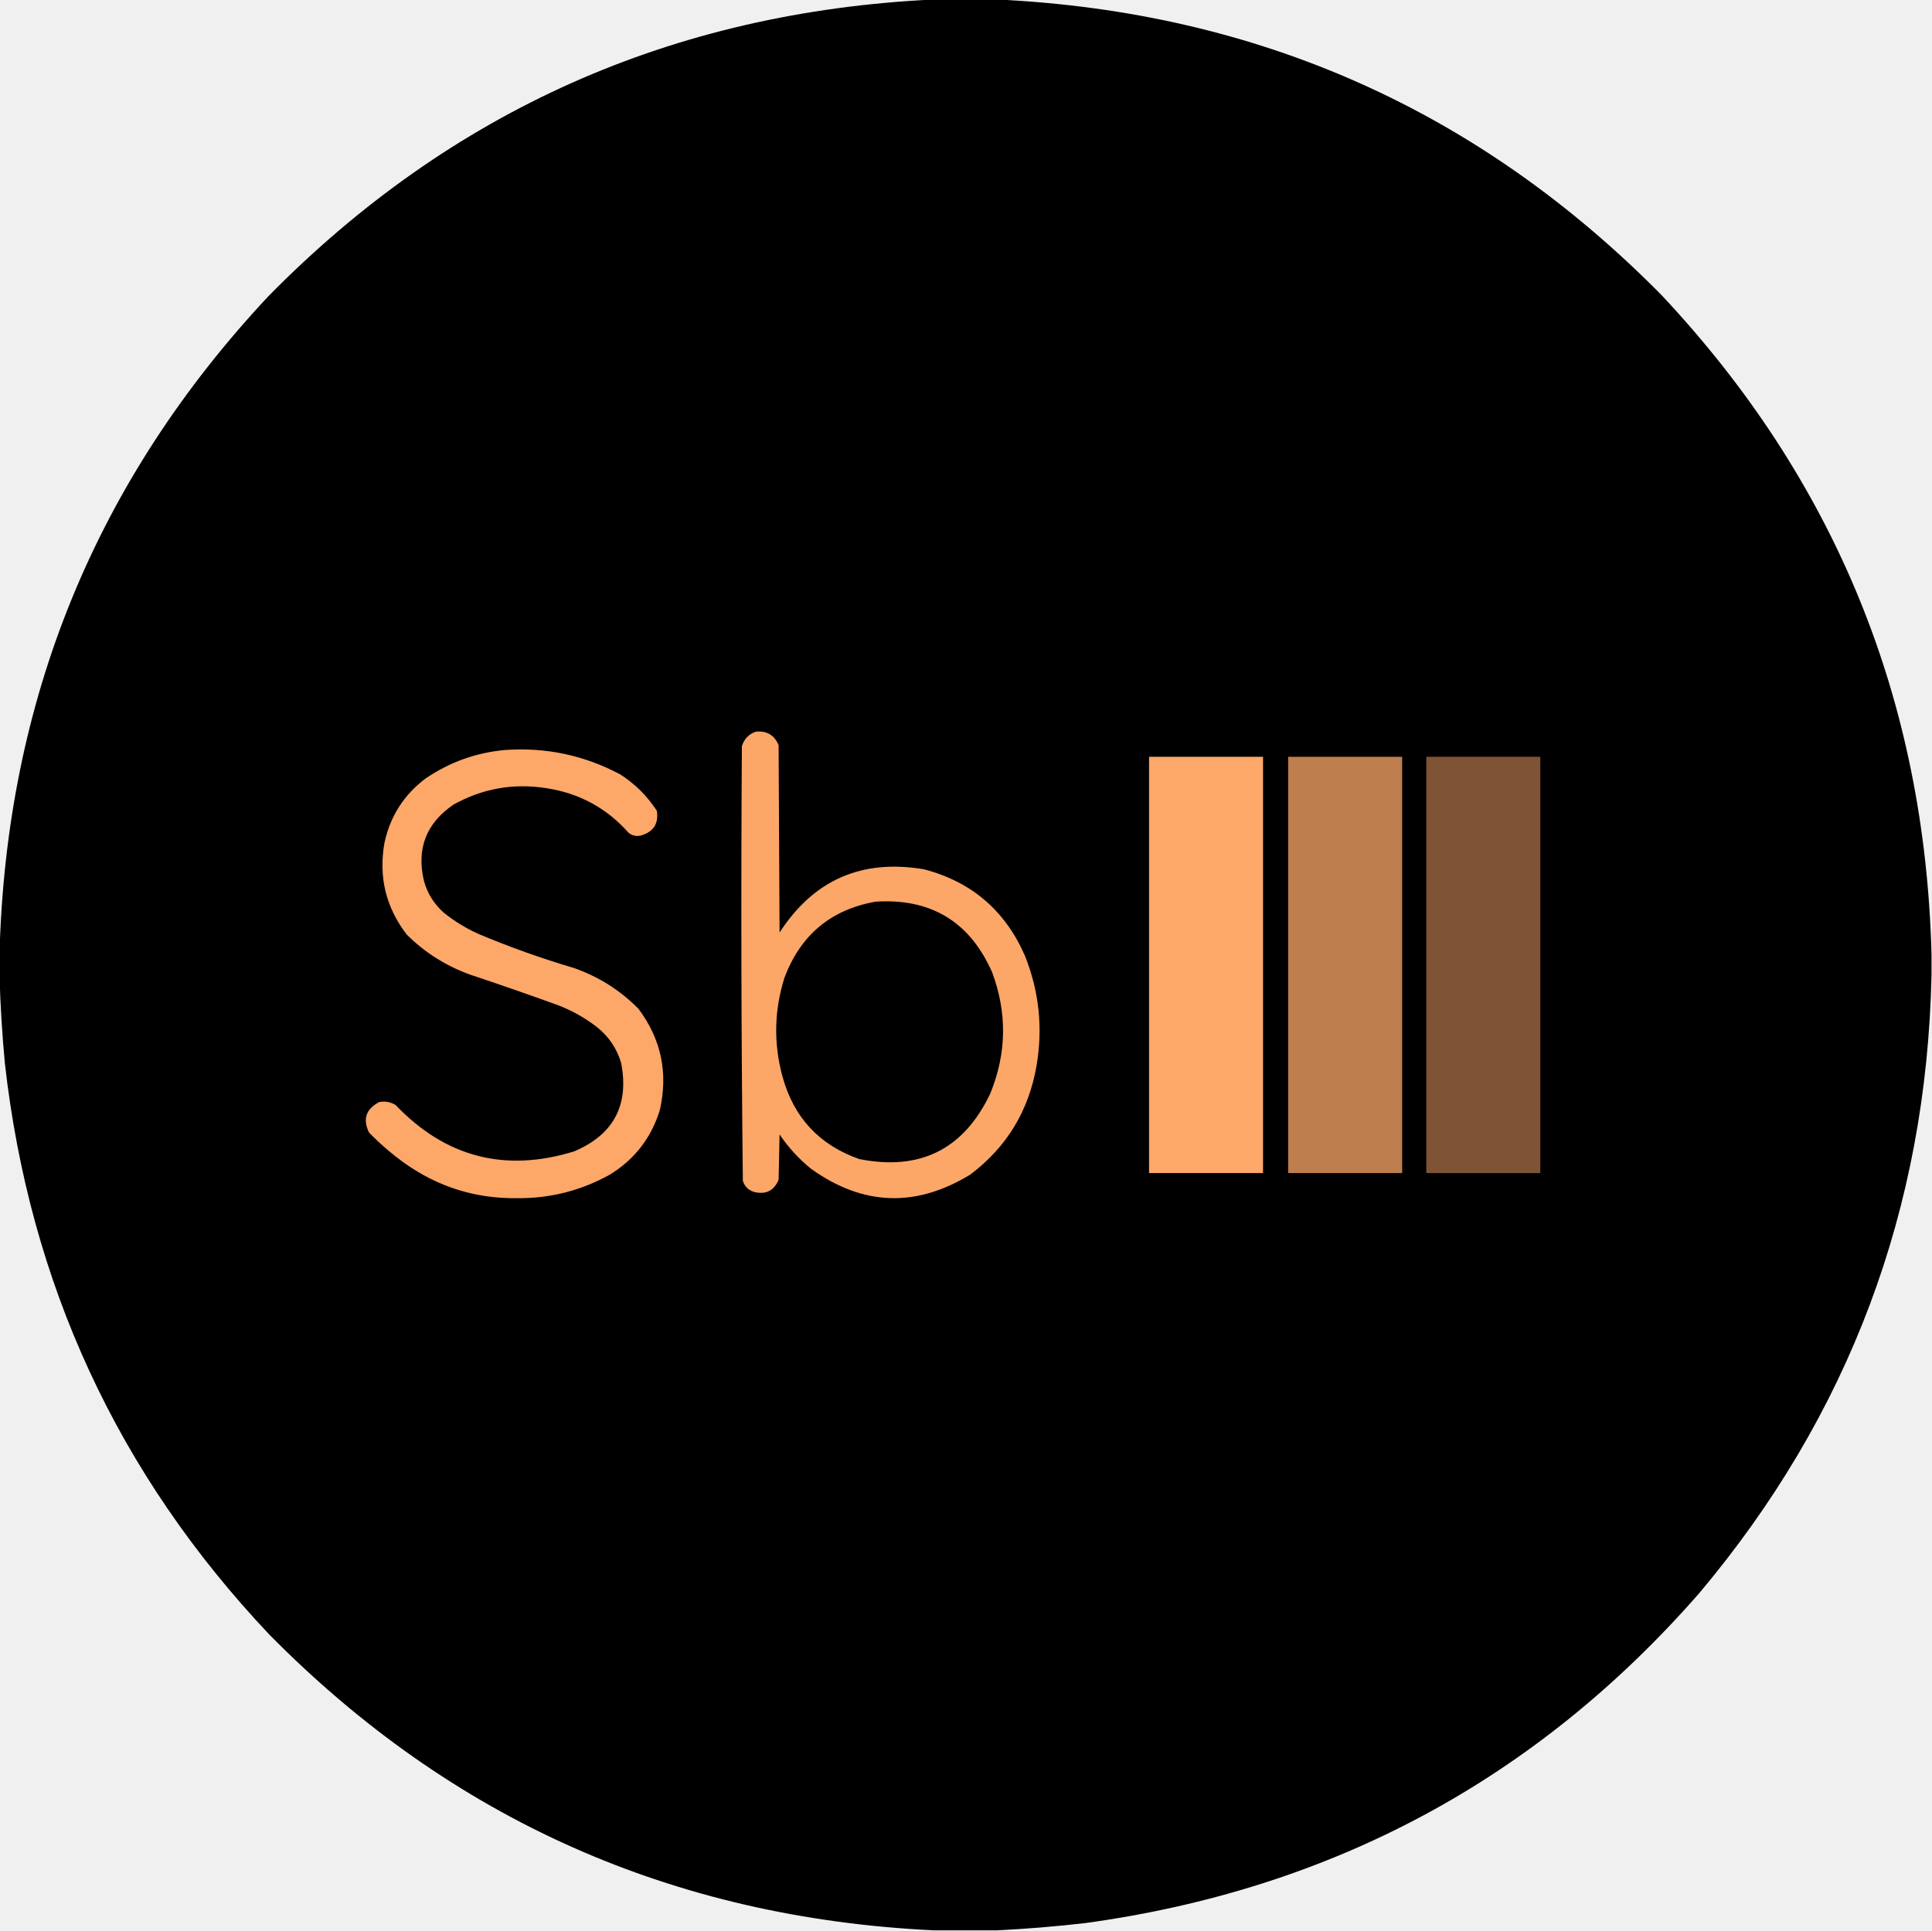
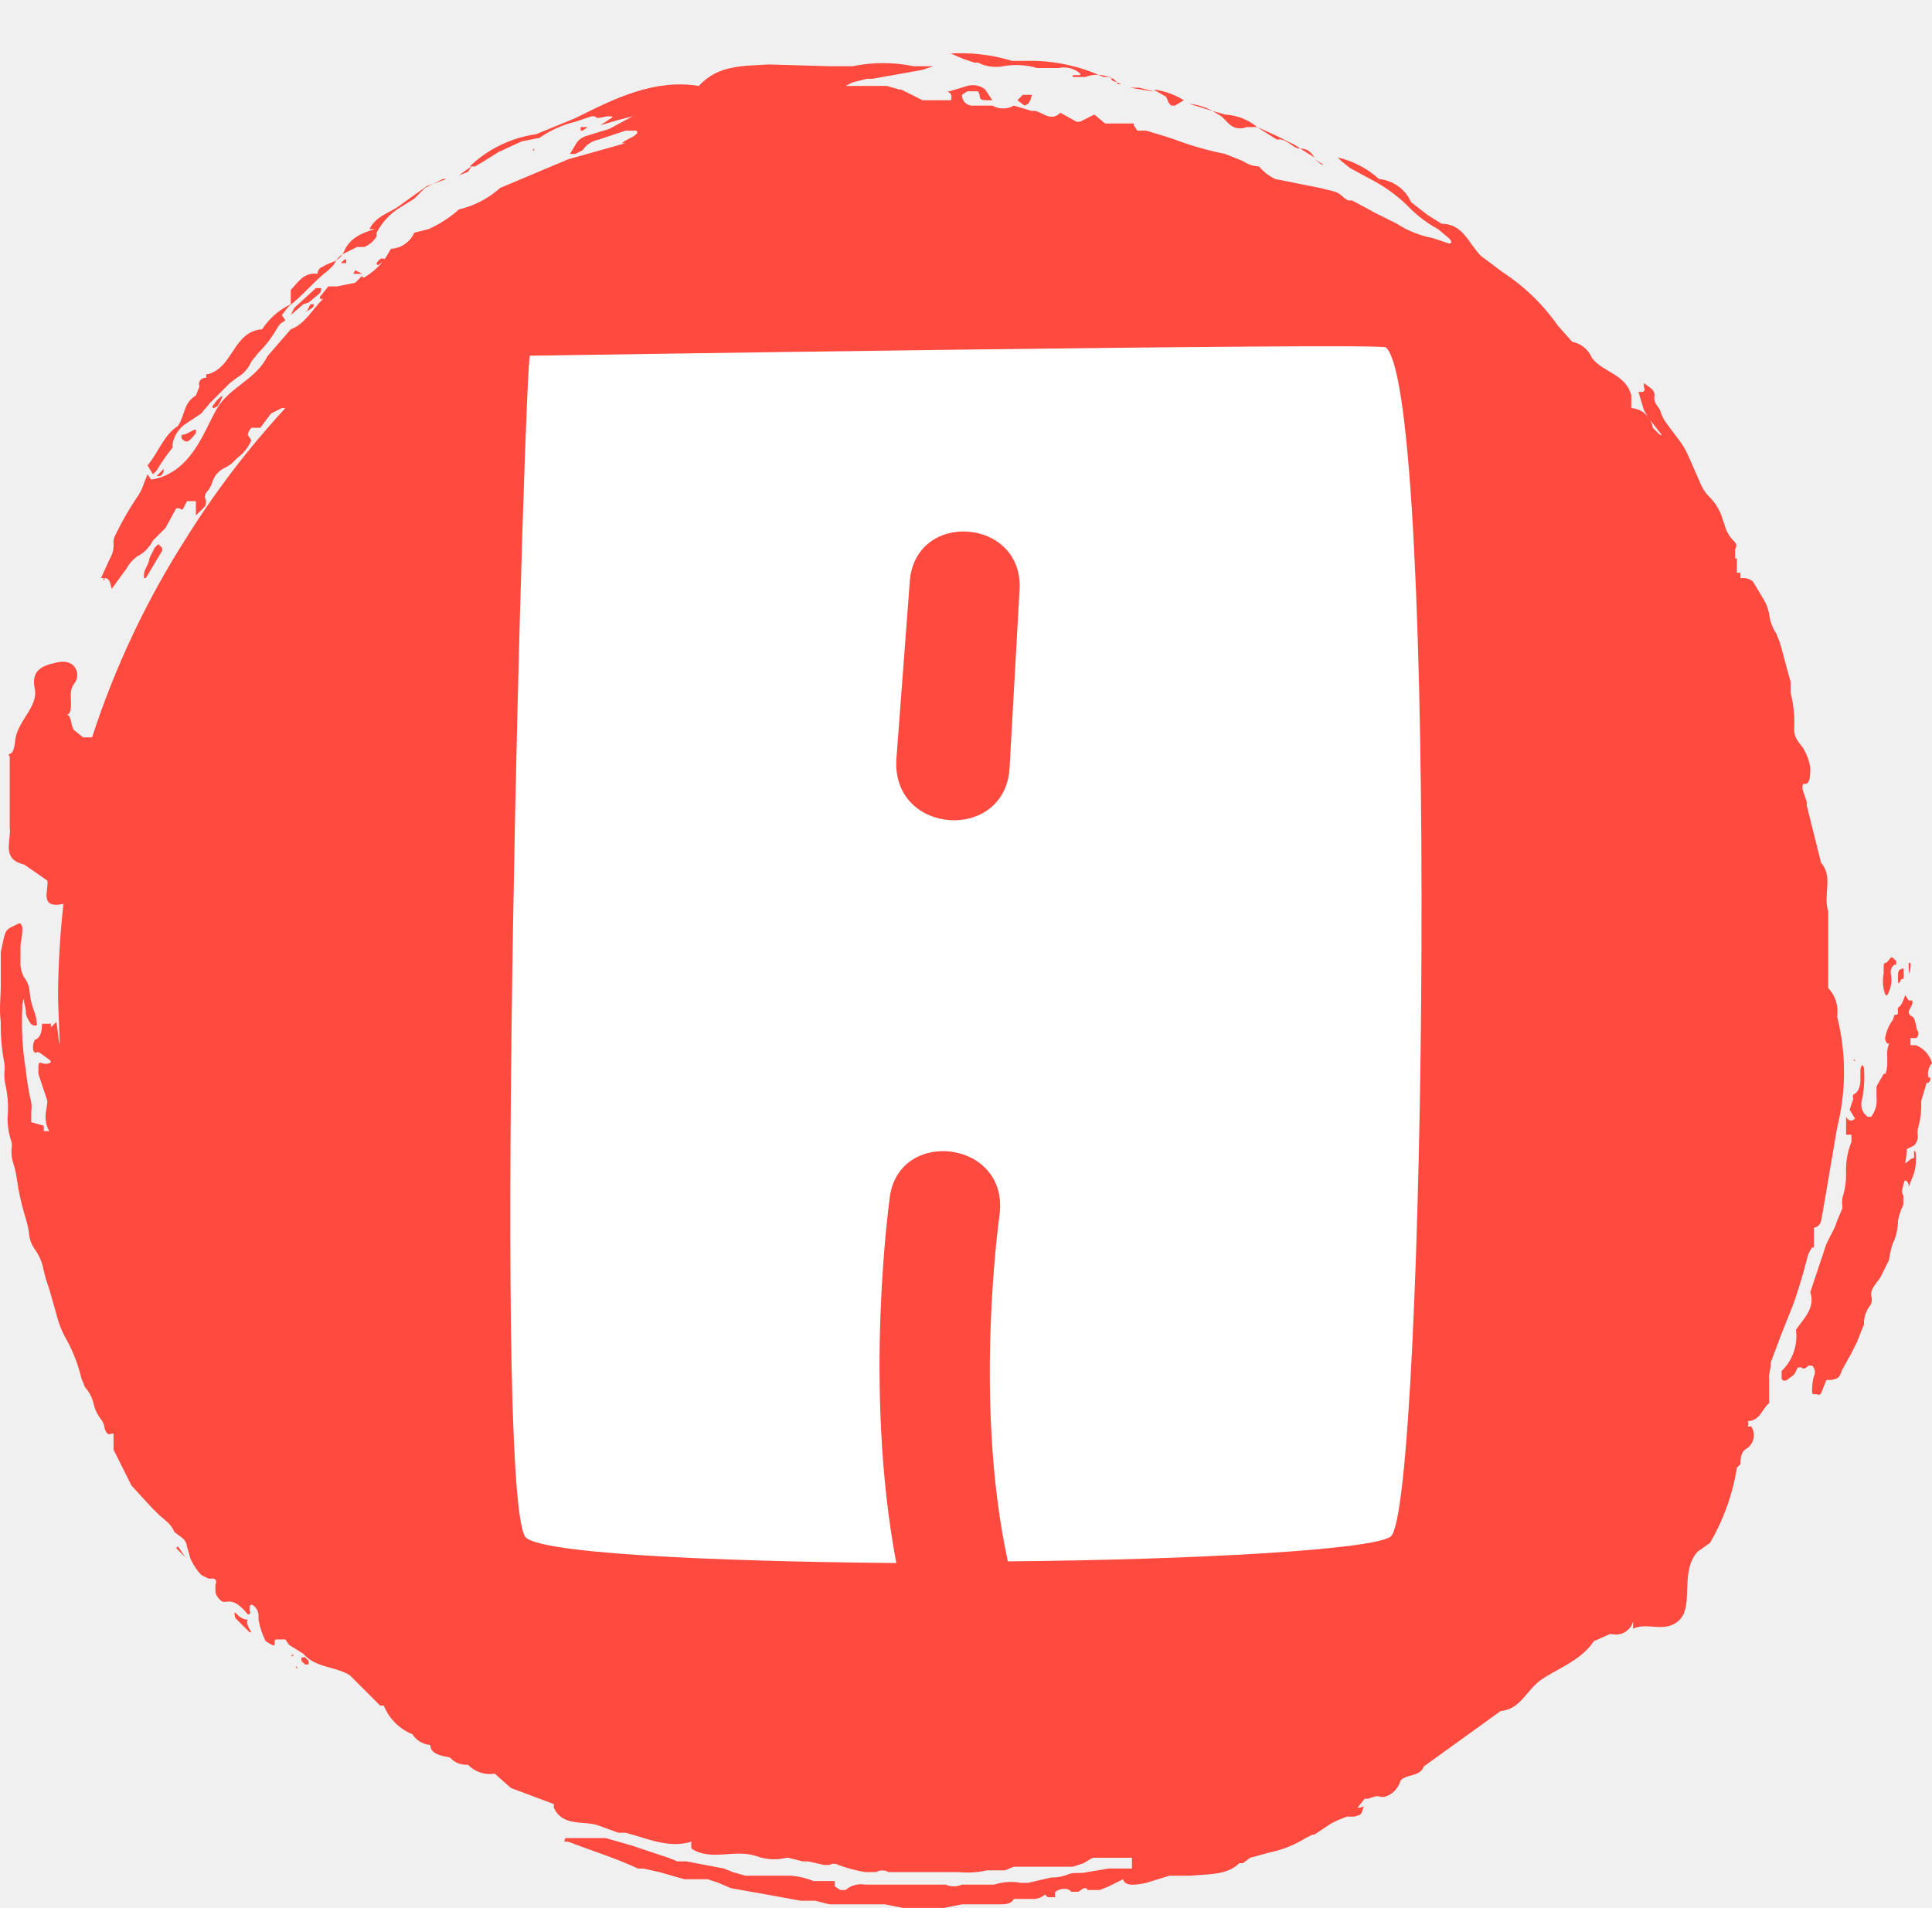
- <svg xmlns="http://www.w3.org/2000/svg" version="1.1" width="2000px" height="1999px" style="shape-rendering:geometricPrecision; text-rendering:geometricPrecision; image-rendering:optimizeQuality; fill-rule:evenodd; clip-rule:evenodd">
-   <g>
-     <path style="opacity:0.999" fill="#000000" d="M 966.5,-0.5 C 988.5,-0.5 1010.5,-0.5 1032.5,-0.5C 1302.16,12.371 1531.33,114.371 1720,305.5C 1899.65,496.924 1992.82,724.591 1999.5,988.5C 1999.5,995.5 1999.5,1002.5 1999.5,1009.5C 1994.28,1251.75 1914.11,1465.08 1759,1649.5C 1590.59,1842.15 1378.75,1955.99 1123.5,1991C 1093.09,1994.5 1062.76,1997 1032.5,1998.5C 1010.5,1998.5 988.5,1998.5 966.5,1998.5C 696.831,1985.63 467.664,1883.63 279,1692.5C 122.022,1526.49 30.689,1329.16 5,1100.5C 2.198,1070.4 0.364,1040.4 -0.5,1010.5C -0.5,1002.83 -0.5,995.167 -0.5,987.5C 6.392,724.505 99.226,497.505 278,306.5C 466.798,114.718 696.298,12.385 966.5,-0.5 Z" />
+ <svg xmlns="http://www.w3.org/2000/svg" width="308.761" height="304.916" viewBox="0 0 106.008 104.687" class="css-1j8o68f" version="1.1" id="svg23">
+   <defs id="SvgjsDefs2684" />
+   <g id="SvgjsG2685" featurekey="rootContainer" transform="matrix(0.9820593,0,0,0.9820593,-0.05456052,0)" fill="#ff4a3f">
+     <g id="g17">
+       <path d="M19.8 15.3h.5l-.4-.2zm.5.1zm.8-.7c0 .1 0 .1.1.1l.4-.3c-.2-.1-.3-.1-.5.2zm.4-.2zm-4.1 2.3zm-.2.6l.3-.2c.1-.1.1-.2.1-.2h-.2l-.2.4c-.1-.1-.1 0 0 0zm2.2-2.9h-.1l-.2.2h.3zm-2.1 2.4l.6-.5c.1-.1.1-.2.1-.3h-.3l-1.2 1.1-.2.4.7-.6zm-1.1.8z" id="path3" />
+       <path d="M9.7 25v-.2a1.7 1.7 0 0 1 .7-1.1l.9-.6.5-.6.7-.7.4-.4.4-.3a1.9 1.9 0 0 0 .8-.9l.4-.5a5.9 5.9 0 0 0 1-1.3l.2-.3.3-.2-.2-.3.4-.5c.8-.6 1.4-1.4 2.2-2l.3-.3a1.4 1.4 0 0 1 .5-.6l.8-.4h.4a1.4 1.4 0 0 0 .7-.6V13a3.5 3.5 0 0 1 1.3-1.4l.8-.5.2-.2.4-.4 1-.5h.2l-1.1.4-1.4 1c-.6.5-1.4.6-1.8 1.4h.3c-.7.2-1.4.5-1.7 1.2s-.8.6-1.2.9a.4.4 0 0 0-.3.4c-.8-.1-1.1.5-1.5.9v.8a3.9 3.9 0 0 0-1.6 1.4c-1.6.1-1.6 2.1-3 2.5h-.1a.2.2 0 0 0 0 .2c-.3 0-.5.2-.4.5l-.2.5c-.7.4-.6 1.1-1 1.7-.8.5-1.1 1.5-1.7 2.2l.3.5.2-.2a11.6 11.6 0 0 1 .9-1.3zM53.9 3.3l.6.2h.2a2.2 2.2 0 0 0 1.4.2 4.1 4.1 0 0 1 1.9.1h1.2a1.4 1.4 0 0 1 1.2.3.1.1 0 0 1 0 .1H60a.1.1 0 0 0 0 .1h.7a1.8 1.8 0 0 1 1.3 0c.2 0 .1.1.2.2l.5.2h-.2c-.2-.4-.5-.4-.8-.4a9.7 9.7 0 0 0-4.3-.9h-.8A9.8 9.8 0 0 0 53 3h.2zm7.3 3.1zM50.3 4.7zm10.9 1.7h.2-.2zM19 14.7zm32.1-10zm17.6 2.2a.9.9 0 0 0 1 .2h.6a3.1 3.1 0 0 0-1.8-.7l-.7-.2.5.3zm-3.4-1.3c0 .1.1.2.2.3h.2l.5-.3a4.2 4.2 0 0 0-1.7-.6l.7.4zm7.4 2.7l.8.5c-.2-.3-.4-.5-.8-.5z" id="path5" />
+       <path d="M99 76.1l.6-1.6.6-1.5c.2-.5.6-1.8.8-2.6a1.7 1.7 0 0 1 .3-.7h.1v-1.1c.5-.1.4-.6.5-.9l.8-4.7a12.7 12.7 0 0 0 0-6.2 1.9 1.9 0 0 0-.5-1.6v-4.3c-.3-.9.3-1.9-.4-2.7L101 45a.4.4 0 0 0 0-.2l-.2-.6a.5.5 0 0 1 0-.4h.1c.3 0 .3-.5.3-.9a3 3 0 0 0-.4-1.1l-.3-.4a1.1 1.1 0 0 1-.2-.7 6.7 6.7 0 0 0-.2-2v-.6c-.2-.7-.4-1.5-.6-2.2l-.2-.5a2.5 2.5 0 0 1-.4-1.1 2.5 2.5 0 0 0-.3-.8l-.6-1a.8.8 0 0 0-.6-.2h-.1V32h-.2v-.8H97V31a.4.4 0 0 0 0-.1v-.2c.1-.2.1-.3-.1-.5a1.8 1.8 0 0 1-.4-.6l-.2-.6a2.9 2.9 0 0 0-.7-1.2 2.2 2.2 0 0 1-.5-.7l-.7-1.6a4.3 4.3 0 0 0-.6-1l-.6-.8a2.4 2.4 0 0 1-.4-.8l-.2-.3a.6.6 0 0 1-.1-.5.5.5 0 0 0-.2-.4l-.4-.3v.2c.1.2 0 .3-.1.3h-.2l.3 1 .3.5.7.9h-.1l-.2-.2-.2-.2a1.3 1.3 0 0 0-1.2-1.1v-.7c-.3-1.2-1.6-1.3-2.2-2.1a1.5 1.5 0 0 0-1.1-.9l-.8-.9a11.3 11.3 0 0 0-3.1-3l-.8-.6-.4-.3c-.7-.7-1-1.8-2.2-1.8l-.8-.5-.9-.7a2.2 2.2 0 0 0-1.8-1.3 5.1 5.1 0 0 0-2.3-1.2l.2.2.5.4 1.3.7a8.5 8.5 0 0 1 2.1 1.6 6.8 6.8 0 0 0 1.5 1.1l.6.5c.1.1.2.2.1.3H81l-.9-.3a5.6 5.6 0 0 1-2-.8l-1.2-.6-1.3-.7h-.2c-.3-.1-.4-.4-.8-.5l-.8-.2-2.5-.5a2.6 2.6 0 0 1-.9-.7 1.7 1.7 0 0 1-.9-.3l-1-.4a18.1 18.1 0 0 1-2.8-.8l-.6-.2-1-.3h-.5l-.2-.3v-.1h-1.6l-.6-.5-.4.2-.4.2h-.2l-.9-.5c-.6.6-1.1-.2-1.6-.1l-1-.3a1.2 1.2 0 0 1-1.2 0h-1.2a.6.6 0 0 1-.5-.6l.3-.2h.6a.7.7 0 0 1 .1.3c0 .2.2.2.5.2h.2l-.4-.6a1.1 1.1 0 0 0-1-.2l-1 .3H53c.3.2.2.3.2.5h-1.6l-.4-.2-.8-.4h-.1l-.7-.2h-2.3l.4-.2.8-.2h.3l1.7-.3 1.1-.2.6-.2h-1.1a8.4 8.4 0 0 0-3.4 0h-1.3L43 3.6c-1.4.1-2.8 0-3.9 1.2-2.5-.4-4.7.7-6.9 1.8l-2.2.9a6.7 6.7 0 0 0-3.7 1.8h.3l.5-.3.8-.5 1.3-.6 1-.2a6 6 0 0 1 2-.9l.9-.3h.2c.1.2.5 0 .7 0h.2c.1 0 .1.1 0 .1l-.6.4 1-.3.8-.2-1.3.7-1.3.4a1 1 0 0 0-.6.5l-.3.5h.3l.4-.2a1.4 1.4 0 0 1 .9-.6l1.5-.5h.5a.1.1 0 0 1 .1.2c-.2.2-.6.3-.8.5h.2l-3.2.9-3.8 1.6a5.2 5.2 0 0 1-2.3 1.2 6.6 6.6 0 0 1-1.7 1.1l-.8.2a1.5 1.5 0 0 1-1.3.9l-.3.5a3.7 3.7 0 0 1-1.2 1.1h-.1v-.1l-.2.2-.2.2-1 .2h-.5l-.4.5c-.1.1-.1.2 0 .2h.1c-.6.6-1 1.4-1.8 1.7L15 19.9c-.6 1.2-1.8 1.6-2.6 2.6s-1.4 3.9-3.9 4.3l-.2-.3-.2.5a2.7 2.7 0 0 1-.4.8 16.9 16.9 0 0 0-1.2 2.1.8.8 0 0 0-.1.5 1.4 1.4 0 0 1-.2.8l-.5 1.1h.2c.3 0 .3.3.4.6l.8-1.1a2.2 2.2 0 0 1 .6-.7 2 2 0 0 0 .9-.9l.3-.3.4-.4.6-1.1h.2c.1.1.1.1.2 0l.2-.4h.5v.8l.5-.5a.5.5 0 0 0 0-.5.4.4 0 0 1 .1-.3 1.5 1.5 0 0 0 .3-.5 1.3 1.3 0 0 1 .8-.9l.3-.2.3-.3a2.4 2.4 0 0 0 .8-1l-.2-.3c0-.1.1-.3.2-.4h.5l.6-.8.6-.3h.2a48.8 48.8 0 0 0-5.5 7.2h-.1.1a48.4 48.4 0 0 0-5.3 11.2h-.5l-.5-.4c-.2-.2-.1-.7-.4-.9h.1c.3-.5-.1-1.2.3-1.7s.1-1.4-.9-1.2-1.5.5-1.3 1.5-1 1.8-1.1 2.9-.5.5-.3.9v3.9c.1.8-.5 1.8.8 2.1l1.3.9c.1.5-.5 1.6.9 1.3a49.2 49.2 0 0 0-.3 5c0 1.1.1 2.2.1 3.3v-.4c-.1-.4-.1-.8-.2-1.3l-.3.3v-.2h-.5c0 .5-.1.8-.4.9a.9.9 0 0 0-.1.5c0 .1.1.3.2.2s.4.2.7.4-.2.3-.4.2-.2.1-.2.3v.3l.5 1.5c0 .3-.1.6-.1.9a1.7 1.7 0 0 0 .2.8h-.3v-.3l-.7-.2v-.6a1.5 1.5 0 0 0 0-.5 14.6 14.6 0 0 1-.3-1.8 16.6 16.6 0 0 1-.2-3.5.9.9 0 0 1 .1-.5v.2a2.9 2.9 0 0 1 .1.5.8.8 0 0 0 .1.4c.1.2.2.4.4.4s.1-.1.1-.2a2.1 2.1 0 0 0-.1-.5 4.2 4.2 0 0 1-.3-1.3 1.5 1.5 0 0 0-.3-.7 1.6 1.6 0 0 1-.2-.9v-.8c0-.3.1-.6.1-.9a.5.5 0 0 0-.1-.4h-.1c-.8.4-.7.2-1 1.6V55c0 .7-.1 1.4 0 2.1a10.8 10.8 0 0 0 .2 2.3 1.8 1.8 0 0 1 0 .5 3.1 3.1 0 0 0 .1.9 5.9 5.9 0 0 1 .1 1.3 3.9 3.9 0 0 0 .2 1.7 1.2 1.2 0 0 1 0 .4 2.1 2.1 0 0 0 .1.8 4.9 4.9 0 0 1 .2.9 14 14 0 0 0 .5 2.2 5 5 0 0 1 .2 1 1.7 1.7 0 0 0 .3.7 2.9 2.9 0 0 1 .5 1.2 8.5 8.5 0 0 0 .3 1l.4 1.4a5.4 5.4 0 0 0 .6 1.5 8.5 8.5 0 0 1 .8 2.1l.2.5a2.1 2.1 0 0 1 .5 1 2.1 2.1 0 0 0 .4.8 1 1 0 0 1 .2.5c.1.3.2.4.4.3h.1v.9l.5 1 .5 1 1.1 1.2.4.4c.3.3.7.5.9 1l.4.3a.7.7 0 0 1 .3.5l.2.7a3.3 3.3 0 0 0 .6.9l.4.2h.3a.2.2 0 0 1 .1.3 2.5 2.5 0 0 0 0 .5.9.9 0 0 0 .4.5h.2c.4-.1.8.2 1.2.7h.1c0-.1.1-.1 0-.2v-.2c0-.1.1-.2.2-.1a.7.7 0 0 1 .3.6v.2a4.3 4.3 0 0 0 .4 1.2c.5.3.5.3.5.1s0-.2.2-.2h.4l.2.3.8.5c.7.8 1.8.7 2.6 1.2l1.7 1.7h.2a2.9 2.9 0 0 0 1.6 1.6 1.3 1.3 0 0 0 1 .6c0 .5.6.6 1.1.7a1.2 1.2 0 0 0 .8.4h.2a1.7 1.7 0 0 0 1.5.5l.9.8 2.4.9v.2c.5 1.1 1.7.7 2.5 1l1.1.4h.4c1.2.3 2.4.9 3.7.5a.7.7 0 0 0 0 .4c1.1.7 2.4 0 3.6.4a2.9 2.9 0 0 0 1.7.1h.1l.8.2h.3l.9.2h.3a.5.5 0 0 1 .5 0 7.9 7.9 0 0 0 1.5.4h.6a.7.7 0 0 1 .7 0h3.9a5 5 0 0 0 1.6-.1h1l.5-.2H60l.6-.2.5-.3h2.2v.6H62l-1.2.2c-.4.1-.7 0-1 .1a2.4 2.4 0 0 1-1 .2l-1.3.3h-.4a3.1 3.1 0 0 0-1.5.1h-1.8a1.1 1.1 0 0 1-.9 0h-4.5a1.3 1.3 0 0 0-1.1.3H47l-.3-.2v-.3h-1.2a4.1 4.1 0 0 0-1.3-.3h-2.5l-.7-.2-.5-.2-2.1-.4h-.5l-.5-.2-2.1-.7-1.4-.4h-2.2c-.1 0-.1.1-.1.2h.2c1.3.5 2.6.9 3.9 1.5h.3l.9.2 1.4.4h1.3l.6.2.7.3 1.7.3 1.1.2 1.1.2h.8l.8.2h3.1l1 .2h2.3l1-.2H56c.4 0 .6-.1.7-.3h1a1 1 0 0 0 .8-.3c-.1.1 0 .1.1.2h.4v-.2c0-.1 0-.1.2-.2s.6-.1.7.1h.4l.3-.2c.2 0 .2 0 .2.1h.7l.5-.2.8-.4c.1.3.4.4 1.3.2l1.3-.4h1.2c.9-.1 2 0 2.7-.7h.2l.4-.3 1.1-.3a6.1 6.1 0 0 0 2-.8l.4-.2h.1l.9-.6.4-.2.5-.2h.4c.4-.1.4-.1.5-.4s0-.1-.2-.1h-.1l.4-.5h.2c.3-.1.5-.2.7-.1h.2a1.3 1.3 0 0 0 .9-.9c.3-.4 1.1-.2 1.3-.8l4.3-3.1c1.1-.1 1.4-1.1 2.2-1.7s2.3-1.1 3-2.2l.9-.4h.1a1 1 0 0 0 1.2-.7v.4c.8-.4 1.8.3 2.6-.5s0-2.7 1-3.8l.7-.5a12.1 12.1 0 0 0 1.5-4.2l.2-.2c0-.3 0-.7.4-.9a.9.9 0 0 0 .2-1.2h-.2a.3.3 0 0 0 0-.3c.7 0 .8-.7 1.2-1V77a.5.5 0 0 1 0-.2 3.8 3.8 0 0 0 .1-.7zM5.9 32.2z" id="path7" />
+       <path d="M26.4 9.3l-.3.2-.4.3.5-.2zm6.1-2h.1l.3-.2h-.4zm-2.6 1l-.1.1h.1v-.1zm-1.5 1.4zm1.3-.2zm-6.3 3.1zM9.2 26.2l-.4.4H9a.4.4 0 0 0 .2-.4zm3-3.5a2.1 2.1 0 0 0 .3-.6 1.5 1.5 0 0 0-.5.5c-.1.1-.1.2 0 .2zM11 24.2V24c-.2 0-.5.3-.8.3v.2c.3.3.4.2.8-.3zm3 66.2zM73.9 9.2h.1l-.5-.3zm-2.5-1.4c.5-.1.8.4 1.2.5h.1l-.3-.2-1-.5-1.1-.5.3.2zM52.8 3.1zm11.7 2h-.1l-1.2-.2h.5zm2 .7l1.3.4a3.3 3.3 0 0 0-1.3-.4zm-9 0a1 1 0 0 0 .2-.5h-.5l-.3.3.4.3zm9 1.6zM49.9 4.2zm2.9.7zM48.5 4zm13.8 2.1a.5.5 0 0 0 0 .1zm44.8 52.3h-.3V58h.3c.1 0 .2-.3.1-.4s-.1-.7-.3-.8a.3.3 0 0 1-.2-.3l.2-.4a.4.4 0 0 0 0-.2h-.2l-.2-.3c-.1.3-.2.6-.4.7a.5.5 0 0 0 0 .2c0 .1 0 .2-.1.2h-.1a1.1 1.1 0 0 1-.1.3 2.3 2.3 0 0 0-.4.9.4.4 0 0 0 .1.4h.1a1.7 1.7 0 0 0-.1.8v.4a1.8 1.8 0 0 1-.1.5h-.1l-.4.7v.6a1.5 1.5 0 0 1-.3 1.1h-.2l-.2-.2a.9.9 0 0 1-.1-.8 6.5 6.5 0 0 0 .1-1.7c0-.1-.1-.2-.1-.2a.5.5 0 0 0-.1.3v.6c0 .2-.1.6-.3.7s-.1.2-.1.3l-.2.6.3.5c-.2.2-.4.1-.5-.1v1h.3v.4a4.2 4.2 0 0 0-.3 1.4 3.3 3.3 0 0 0 0 .4 4 4 0 0 1-.2 1.3 2 2 0 0 0 0 .6l-.3.7a3.2 3.2 0 0 1-.3.7l-.3.6-.9 2.7c.3.9-.4 1.5-.8 2.1a2.7 2.7 0 0 1-.8 2.3v.4c0 .1.1.2.3.1l.4-.3.2-.4h.2c.1.1.2.1.4-.1h.2a.5.5 0 0 1 .1.6 2.9 2.9 0 0 0-.1.8c0 .1 0 .2.1.2h.2c.1.1.2 0 .3-.3l.2-.5h.3c.4-.1.4-.1.6-.6l.5-.9.3-.6.4-1a1.6 1.6 0 0 1 .3-1 .6.6 0 0 0 .1-.6c0-.2 0-.3.2-.6l.3-.4.5-1a4.7 4.7 0 0 1 .2-.9 3 3 0 0 0 .3-1.3 3.8 3.8 0 0 1 .3-.9v-.5c-.1-.2-.1-.2 0-.6s.1-.2.2-.2a.4.4 0 0 1 .1.3l.2-.5a2.3 2.3 0 0 0 .2-.9v-.3c0-.1 0-.3-.1-.3v.4c-.2 0-.3.2-.5.3a6.4 6.4 0 0 0 .1-.8l.4-.2a.7.7 0 0 0 .2-.6 1.4 1.4 0 0 1 0-.3 4.8 4.8 0 0 0 .2-1.4v-.2l.3-1h.1a.3.3 0 0 0 .1-.3h-.1a.9.9 0 0 1 .2-.8 1.5 1.5 0 0 0-.9-1zm-1.2 7.8zm-.2-9.9zm0 0zM9.1 30.8a.3.3 0 0 0 0-.2l-.2-.2-.2.2-.3.6c0 .3-.3.6-.3.9v.2h.1zm96.3 24.8h.1a1.7 1.7 0 0 0 .2-1.2.5.5 0 0 1 .2-.5h.1v-.2l-.2-.2h-.1c-.1.1-.2.3-.3.3s-.1.1-.1.3v.3a2.2 2.2 0 0 0 .1 1.2zM13.2 90.1c-.1 0 0 .2 0 .3l.8.8h.1c-.2-.3-.3-.6-.2-.7a.9.9 0 0 1-.5-.2zm.8.3zm92.3-35.7h.1a2 2 0 0 0 0-.6c-.3.1-.3.1-.3.6s.1.1.2 0z" id="path9" />
+       <path d="M106.7 62a.6.6 0 0 0 .1-.5c0-.1-.1-.2-.1-.1h-.2v.2c0 .4.1.5.2.4zm.1-8.2h-.1v.6a1 1 0 0 0 .1-.6zM17.1 92.6h-.2v.2l.2.2h.2v-.2zm86.6-33.3c0-.1 0-.1-.1-.1zM9.9 86.5l.5.5-.4-.6z" id="path11" />
+       <circle cx="10.5" cy="87.1" transform="rotate(-24.8 10.4 87.159)" id="circle13" />
+       <path d="M9.7 30.1h-.1v.2-.2h.1zm83.2-6.6l-.2-.3h-.1zm-14.7 77.1zM5.9 32.2zm-.1.2a.3.3 0 0 0 .1-.2v.2zm1.9-4.9zM61.5 2.4zm42.8 58.2v.1-.1zM16.4 92.5h-.1c.1.1.2 0 .1-.1zm.2.7h.1l-.1-.1v.1zm73.9-71.3zm15.2 34.4zM14.6 91.7zm92.1-37zm-.8 11.4zM34.6 0z" id="path15" />
+     </g>
  </g>
-   <g>
-     <path style="opacity:1" fill="#fca768" d="M 782.5,757.5 C 793.873,756.429 801.706,761.096 806,771.5C 806.333,836.167 806.667,900.833 807,965.5C 842.282,910.946 892.115,889.113 956.5,900C 1005.73,912.885 1040.56,942.718 1061,989.5C 1075.71,1026.31 1079.71,1064.31 1073,1103.5C 1064.89,1150.21 1042.06,1187.71 1004.5,1216C 948.14,1250.52 893.14,1248.52 839.5,1210C 826.88,1199.72 816.046,1187.88 807,1174.5C 806.667,1190.17 806.333,1205.83 806,1221.5C 801.185,1232.9 792.685,1237.06 780.5,1234C 774.667,1232.17 770.833,1228.33 769,1222.5C 767.339,1072.54 767.006,922.543 768,772.5C 770.351,764.984 775.184,759.984 782.5,757.5 Z" />
-   </g>
-   <g>
-     <path style="opacity:1" fill="#fda769" d="M 522.5,776.5 C 565.05,773.442 605.05,781.942 642.5,802C 657.667,811.833 670.167,824.333 680,839.5C 681.946,852.766 676.446,861.266 663.5,865C 658.632,866.186 654.298,865.186 650.5,862C 627.892,836.522 599.559,821.189 565.5,816C 531.449,810.674 499.449,816.341 469.5,833C 441.058,852.398 430.892,878.898 439,912.5C 442.67,925.344 449.504,936.177 459.5,945C 470.499,953.839 482.499,961.173 495.5,967C 527.521,980.452 560.188,992.118 593.5,1002C 619.405,1010.93 641.905,1025.1 661,1044.5C 684.525,1075.95 691.858,1110.95 683,1149.5C 674.108,1178.14 656.941,1200.3 631.5,1216C 601.695,1232.62 569.695,1240.78 535.5,1240.5C 492.417,1241.08 453.417,1228.92 418.5,1204C 405.448,1194.62 393.282,1184.12 382,1172.5C 375.302,1158.71 378.802,1148.21 392.5,1141C 398.557,1139.84 404.223,1140.84 409.5,1144C 461.163,1198.14 522.83,1214.14 594.5,1192C 635.293,1174.58 651.459,1144.08 643,1100.5C 638.501,1085.33 630.001,1072.83 617.5,1063C 605.603,1053.88 592.603,1046.55 578.5,1041C 547.984,1029.94 517.317,1019.27 486.5,1009C 461.5,999.969 439.667,986.135 421,967.5C 399.413,939.367 391.746,907.7 398,872.5C 403.985,845.012 418.152,822.846 440.5,806C 465.342,789.109 492.675,779.276 522.5,776.5 Z" />
-   </g>
-   <g>
-     <path style="opacity:1" fill="#fea869" d="M 1189.5,783.5 C 1228.83,783.5 1268.17,783.5 1307.5,783.5C 1307.5,927.167 1307.5,1070.83 1307.5,1214.5C 1268.17,1214.5 1228.83,1214.5 1189.5,1214.5C 1189.5,1070.83 1189.5,927.167 1189.5,783.5 Z" />
-   </g>
-   <g>
-     <path style="opacity:1" fill="#be7e4e" d="M 1333.5,783.5 C 1372.83,783.5 1412.17,783.5 1451.5,783.5C 1451.5,927.167 1451.5,1070.83 1451.5,1214.5C 1412.17,1214.5 1372.83,1214.5 1333.5,1214.5C 1333.5,1070.83 1333.5,927.167 1333.5,783.5 Z" />
-   </g>
-   <g>
-     <path style="opacity:1" fill="#7f5434" d="M 1476.5,783.5 C 1515.83,783.5 1555.17,783.5 1594.5,783.5C 1594.5,927.167 1594.5,1070.83 1594.5,1214.5C 1555.17,1214.5 1515.83,1214.5 1476.5,1214.5C 1476.5,1070.83 1476.5,927.167 1476.5,783.5 Z" />
-   </g>
-   <g>
-     <path style="opacity:1" fill="#000000" d="M 906.5,933.5 C 963.706,929.9 1003.87,954.234 1027,1006.5C 1042.79,1048.75 1042.12,1090.75 1025,1132.5C 997.512,1189.99 952.345,1212.49 889.5,1200C 848.122,1185.46 821.622,1156.96 810,1114.5C 800.726,1080.3 801.392,1046.3 812,1012.5C 828.624,968.018 860.124,941.685 906.5,933.5 Z" />
+   <g id="SvgjsG2686" featurekey="nameFeature-0" transform="matrix(2.284354,0,0,2.284354,27.98006,-5.60952)" fill="#ffffff">
+     <path d="M9.6 16.48 l-0.32 4.24 c-0.08 1.8 2.6 1.96 2.72 0.2 l0.24 -4.28 c0.12 -1.76 -2.56 -1.96 -2.64 -0.16 z M0.48 11 l0 0 c0.04 0 20.48 -0.32 20.56 -0.2 c1.28 1.12 0.96 27.8 0.12 28.56 c-0.4 0.32 -4.64 0.56 -9.2 0.6 c-0.84 -3.84 -0.2 -8.32 -0.2 -8.32 c0.24 -1.8 -2.44 -2.12 -2.64 -0.4 c0 0.04 -0.64 4.52 0.16 8.76 c-4.56 -0.04 -8.68 -0.24 -8.92 -0.64 c-0.8 -1.44 0 -28.28 0.12 -28.36 z" id="path20" />
  </g>
</svg>
